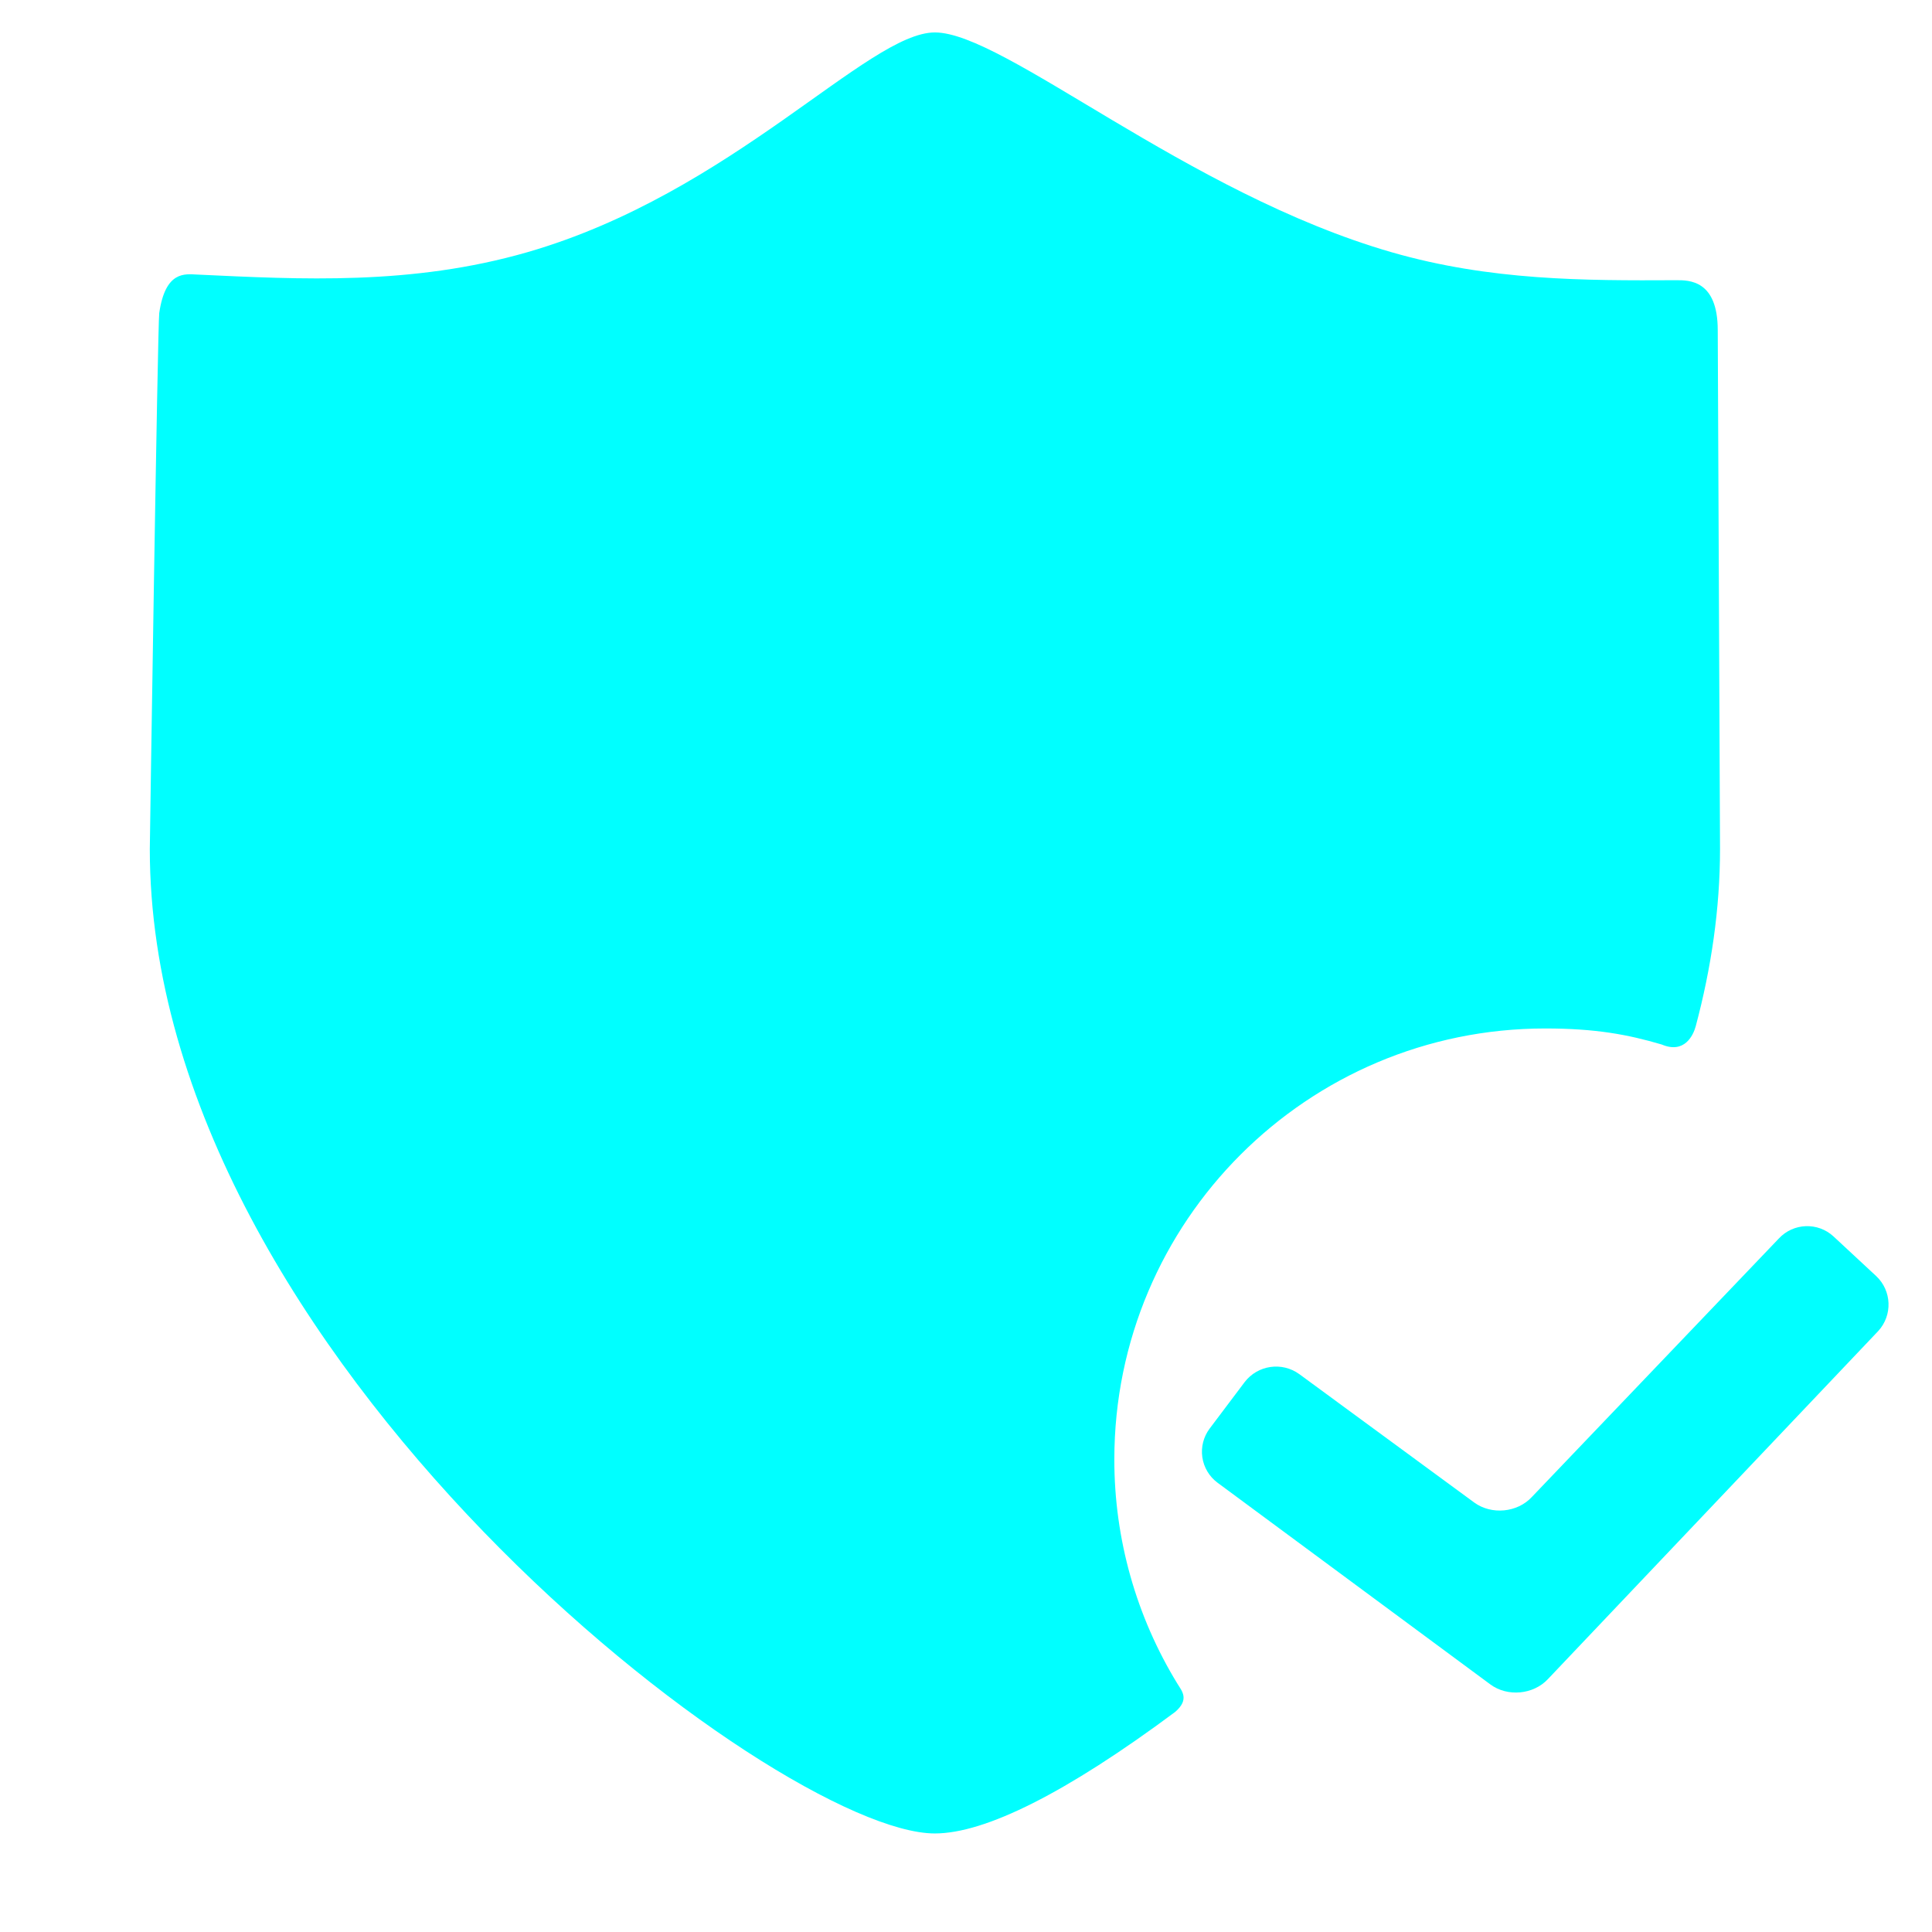
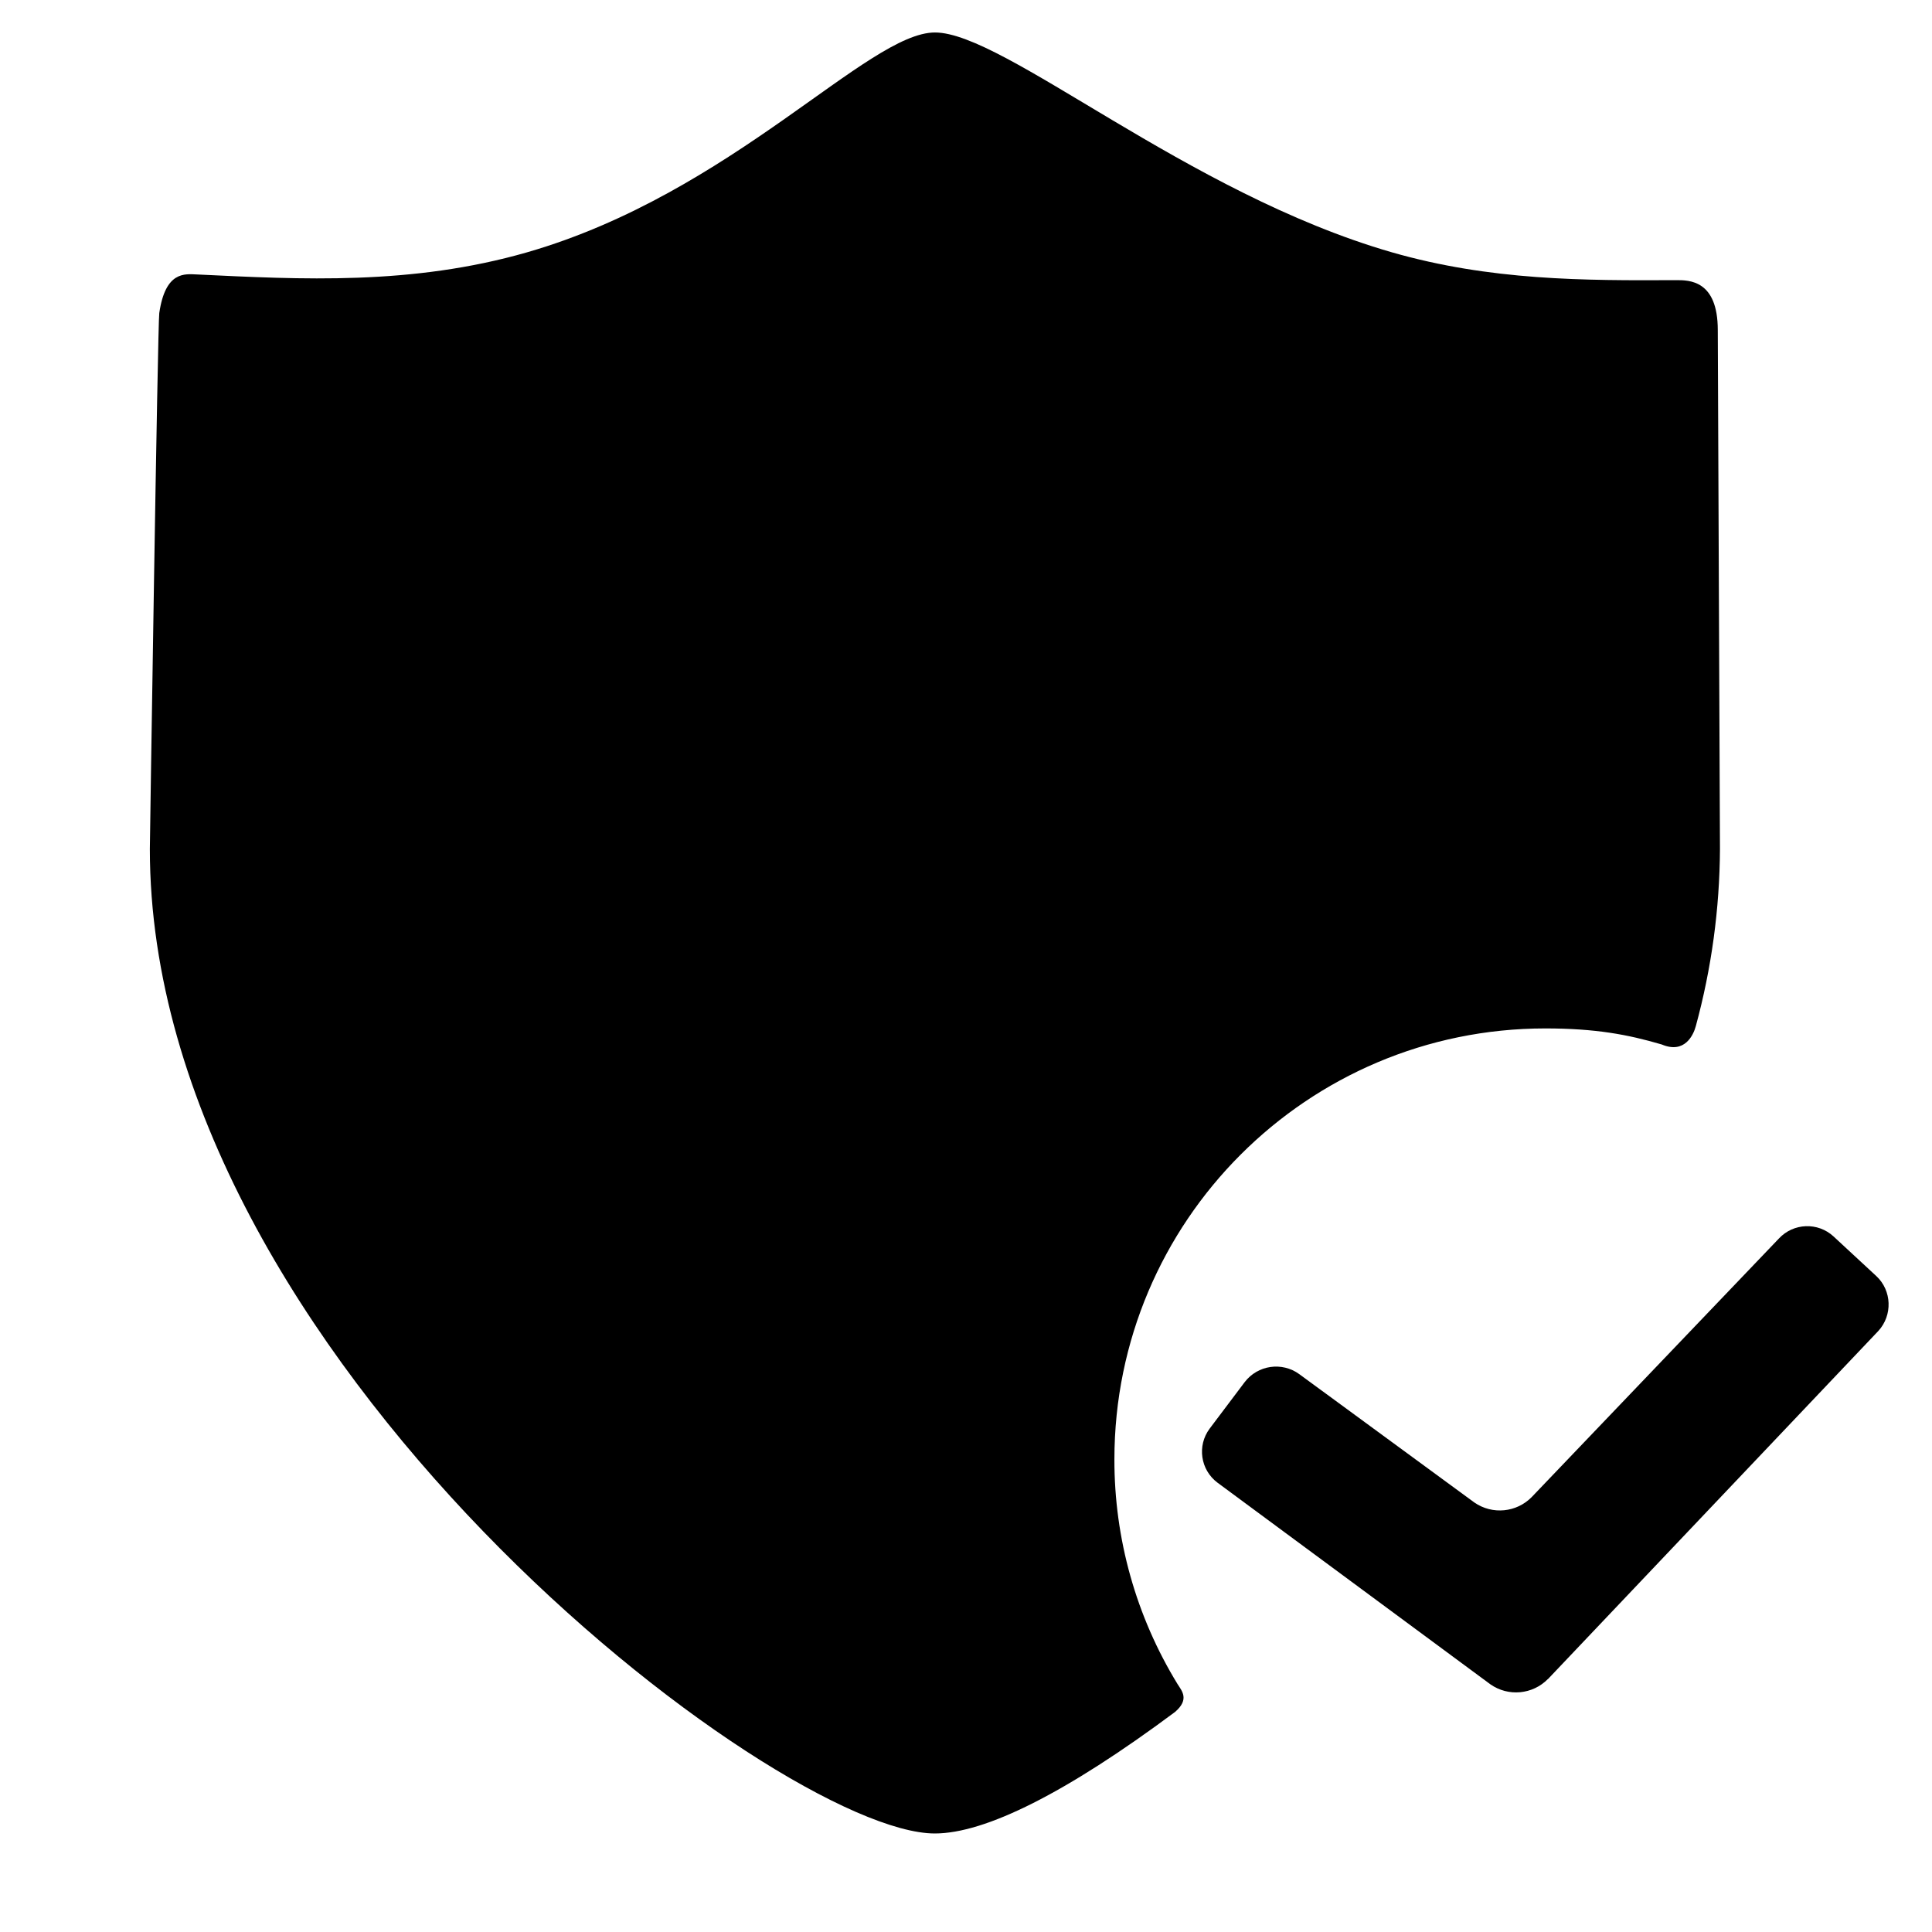
- <svg xmlns="http://www.w3.org/2000/svg" xml:space="preserve" width="16" height="16">
-   <path d="M69.215 29.36c0 14.777 11.984 26.761 26.762 26.761 3.113 0 5.125-.371 7.238-.996 1.422-.602 1.965.586 2.113 1.137.965 3.613 1.508 7.297 1.508 11.007 0 .247-.141 31.836-.141 32.223 0 3.117-1.781 3.11-2.582 3.106-5.719-.028-11.547-.028-17.676 1.738-12.738 3.672-24.062 13.652-28.367 13.652-4.172 0-12.582-9.98-25.32-13.652-7.184-2.07-14.07-1.688-20.512-1.387-.758.035-1.965.235-2.347-2.39-.098-.66-.586-32.934-.586-33.29 0-31.53 39.004-61.148 48.761-61.148 3.125 0 8.157 2.512 14.93 7.55.899.778.414 1.298.149 1.731a26.636 26.636 0 0 0-3.93 13.957zm26.933-13.65c-.902-.968-2.511-1.12-3.578-.331L75.621 27.91a2.396 2.396 0 0 0-.488 3.356l2.176 2.89a2.458 2.458 0 0 0 3.394.496l10.867-7.976c1.07-.781 2.68-.63 3.578.344l15.34 16.054a2.408 2.408 0 0 0 3.403.125l2.648-2.46a2.427 2.427 0 0 0 .125-3.41L96.148 15.71" style="fill:#0ff;fill-opacity:1;fill-rule:evenodd;stroke:none" transform="matrix(.13333 0 0 -.13333 0 16)" />
+ <svg xmlns="http://www.w3.org/2000/svg" xml:space="preserve" viewBox="0 0 16 16">
+   <path d="M9.229 12.085a3.569 3.569 0 0 1 3.568-3.568c.415 0 .683.05.965.133.19.08.262-.078.282-.152a5.7 5.7 0 0 0 .2-1.467l-.018-4.297c0-.415-.237-.414-.344-.414-.763.004-1.54.004-2.357-.231-1.698-.49-3.208-1.82-3.782-1.82-.557 0-1.678 1.33-3.376 1.82-.958.276-1.876.225-2.735.184-.101-.004-.262-.03-.313.32-.013.087-.078 4.39-.078 4.438 0 4.204 5.2 8.153 6.501 8.153.417 0 1.088-.335 1.99-1.007.12-.104.056-.173.02-.23a3.551 3.551 0 0 1-.523-1.862zm3.59 1.82a.37.37 0 0 1-.476.044l-2.26-1.67a.32.32 0 0 1-.065-.448l.29-.385a.327.327 0 0 1 .452-.066l1.45 1.063a.37.37 0 0 0 .476-.046l2.046-2.14a.321.321 0 0 1 .453-.017l.354.328c.129.12.136.325.016.455l-2.735 2.882" />
</svg>
